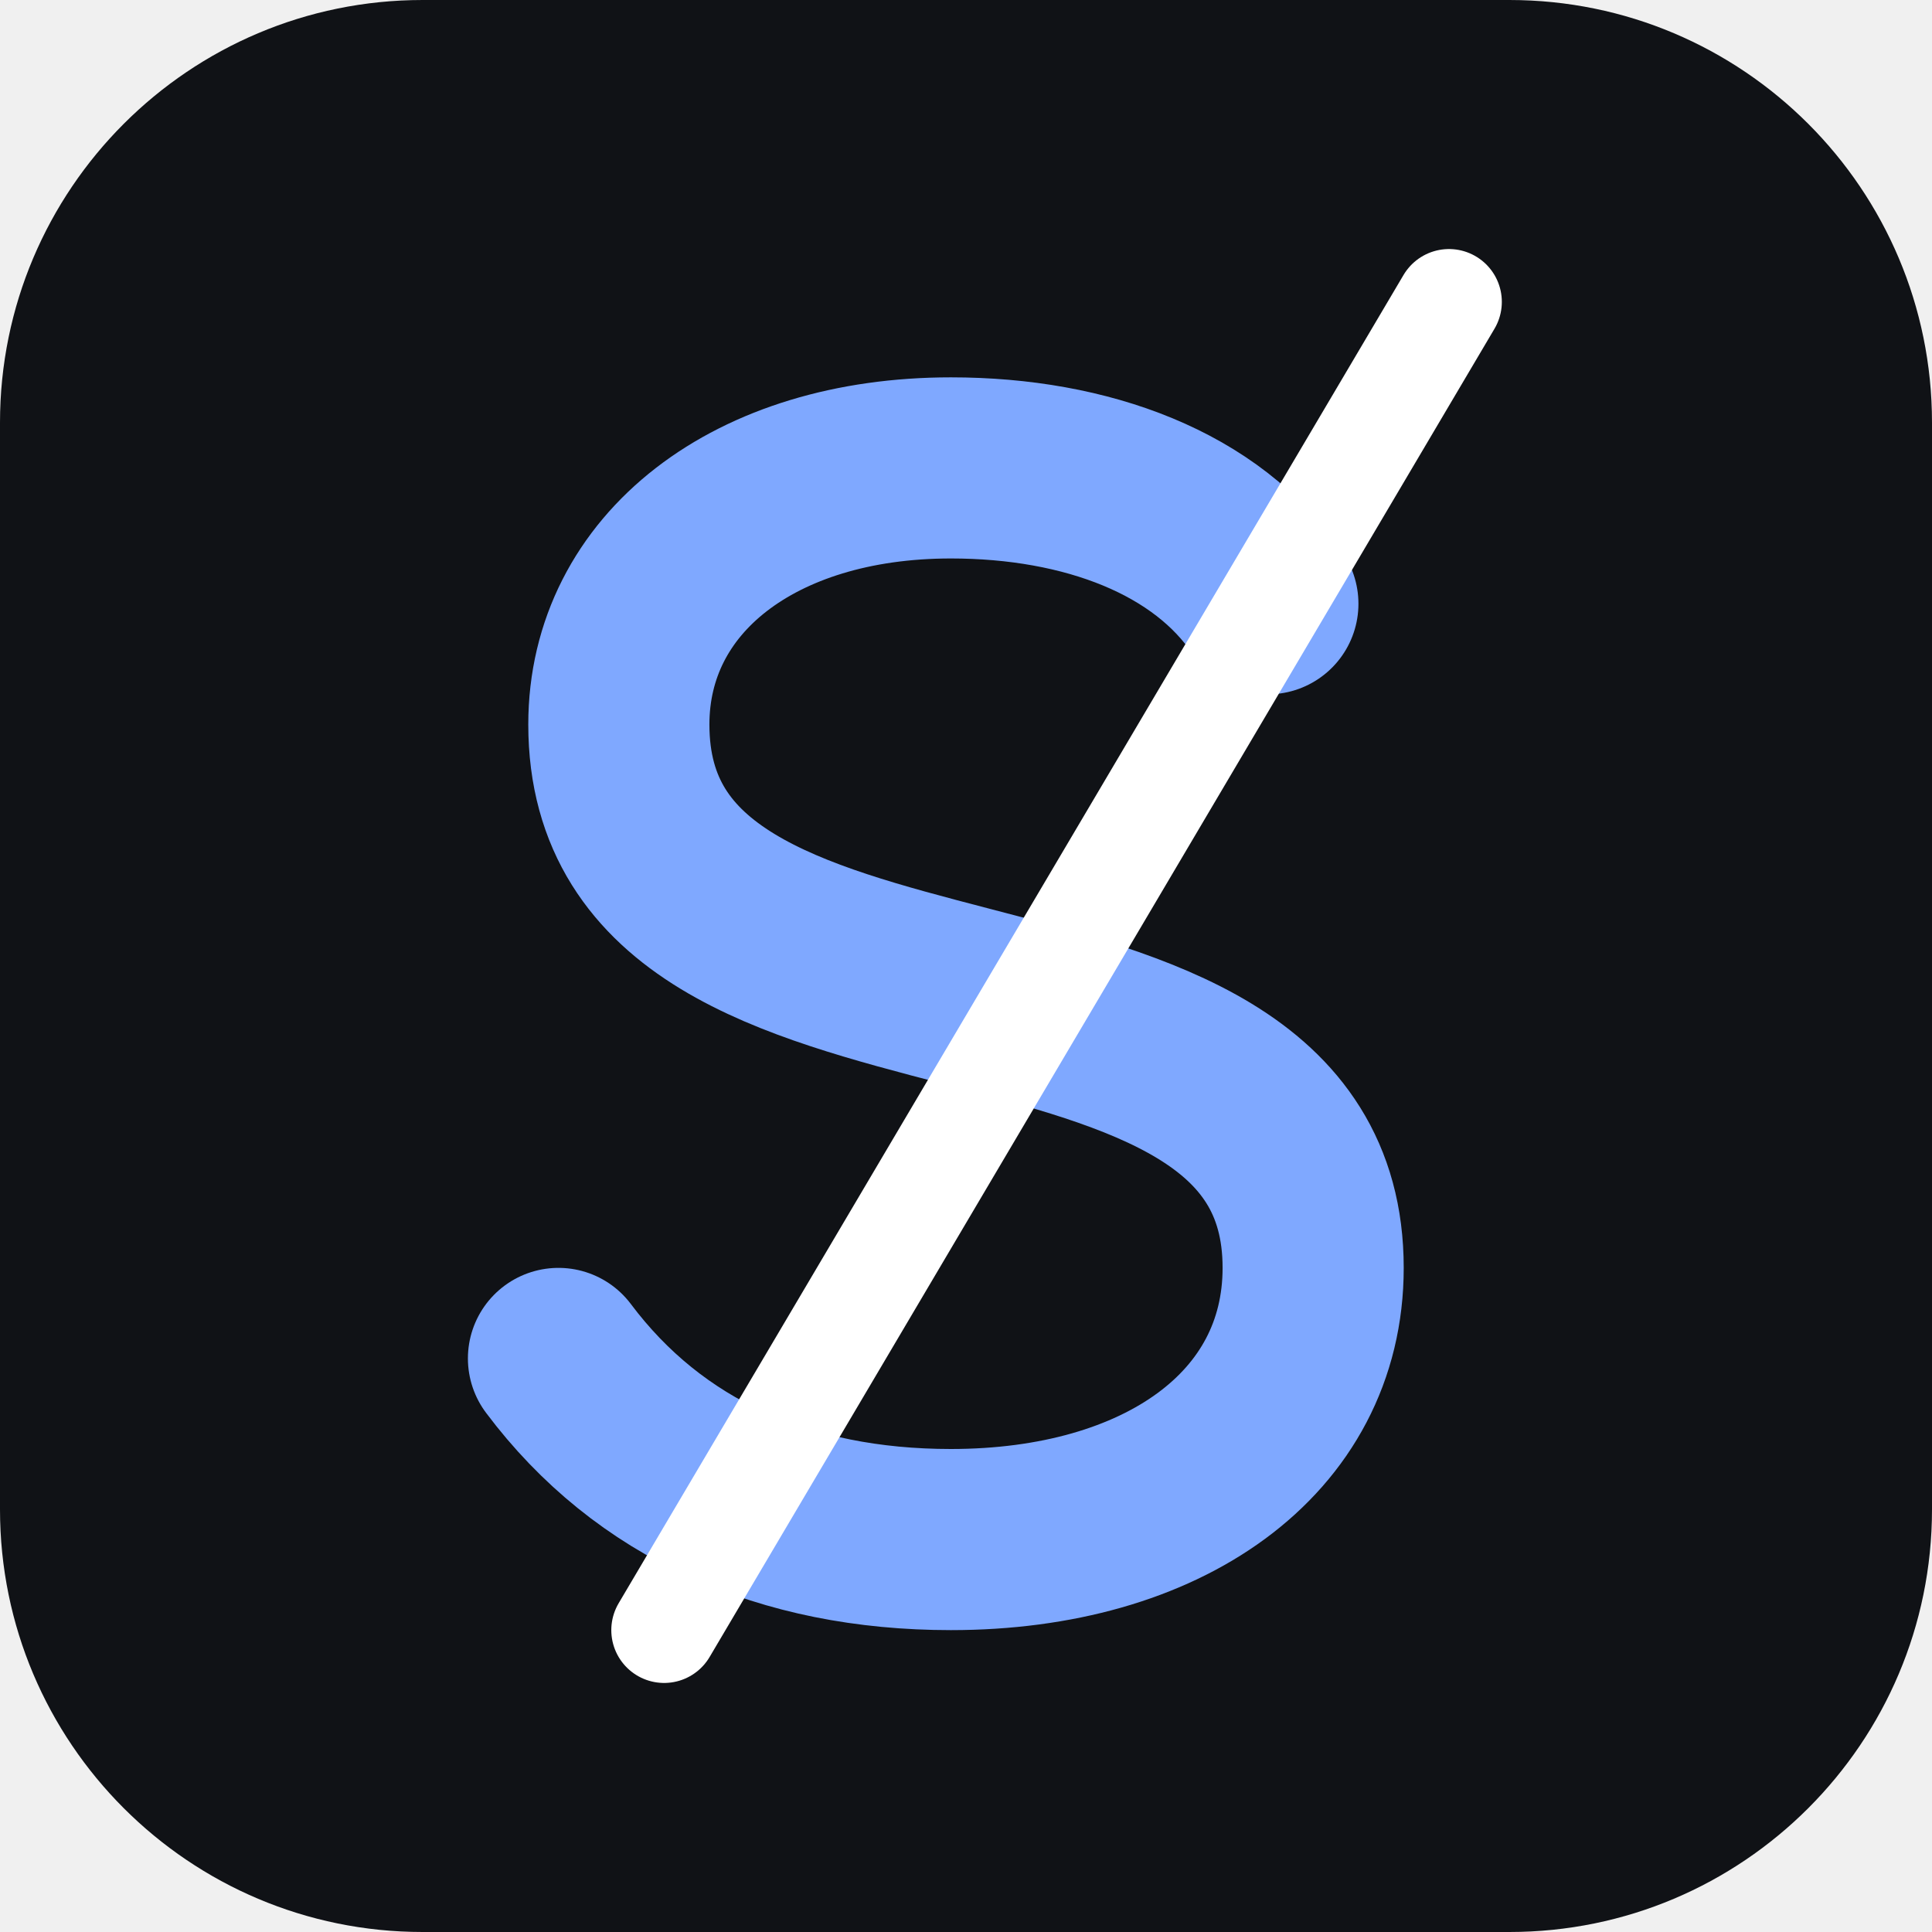
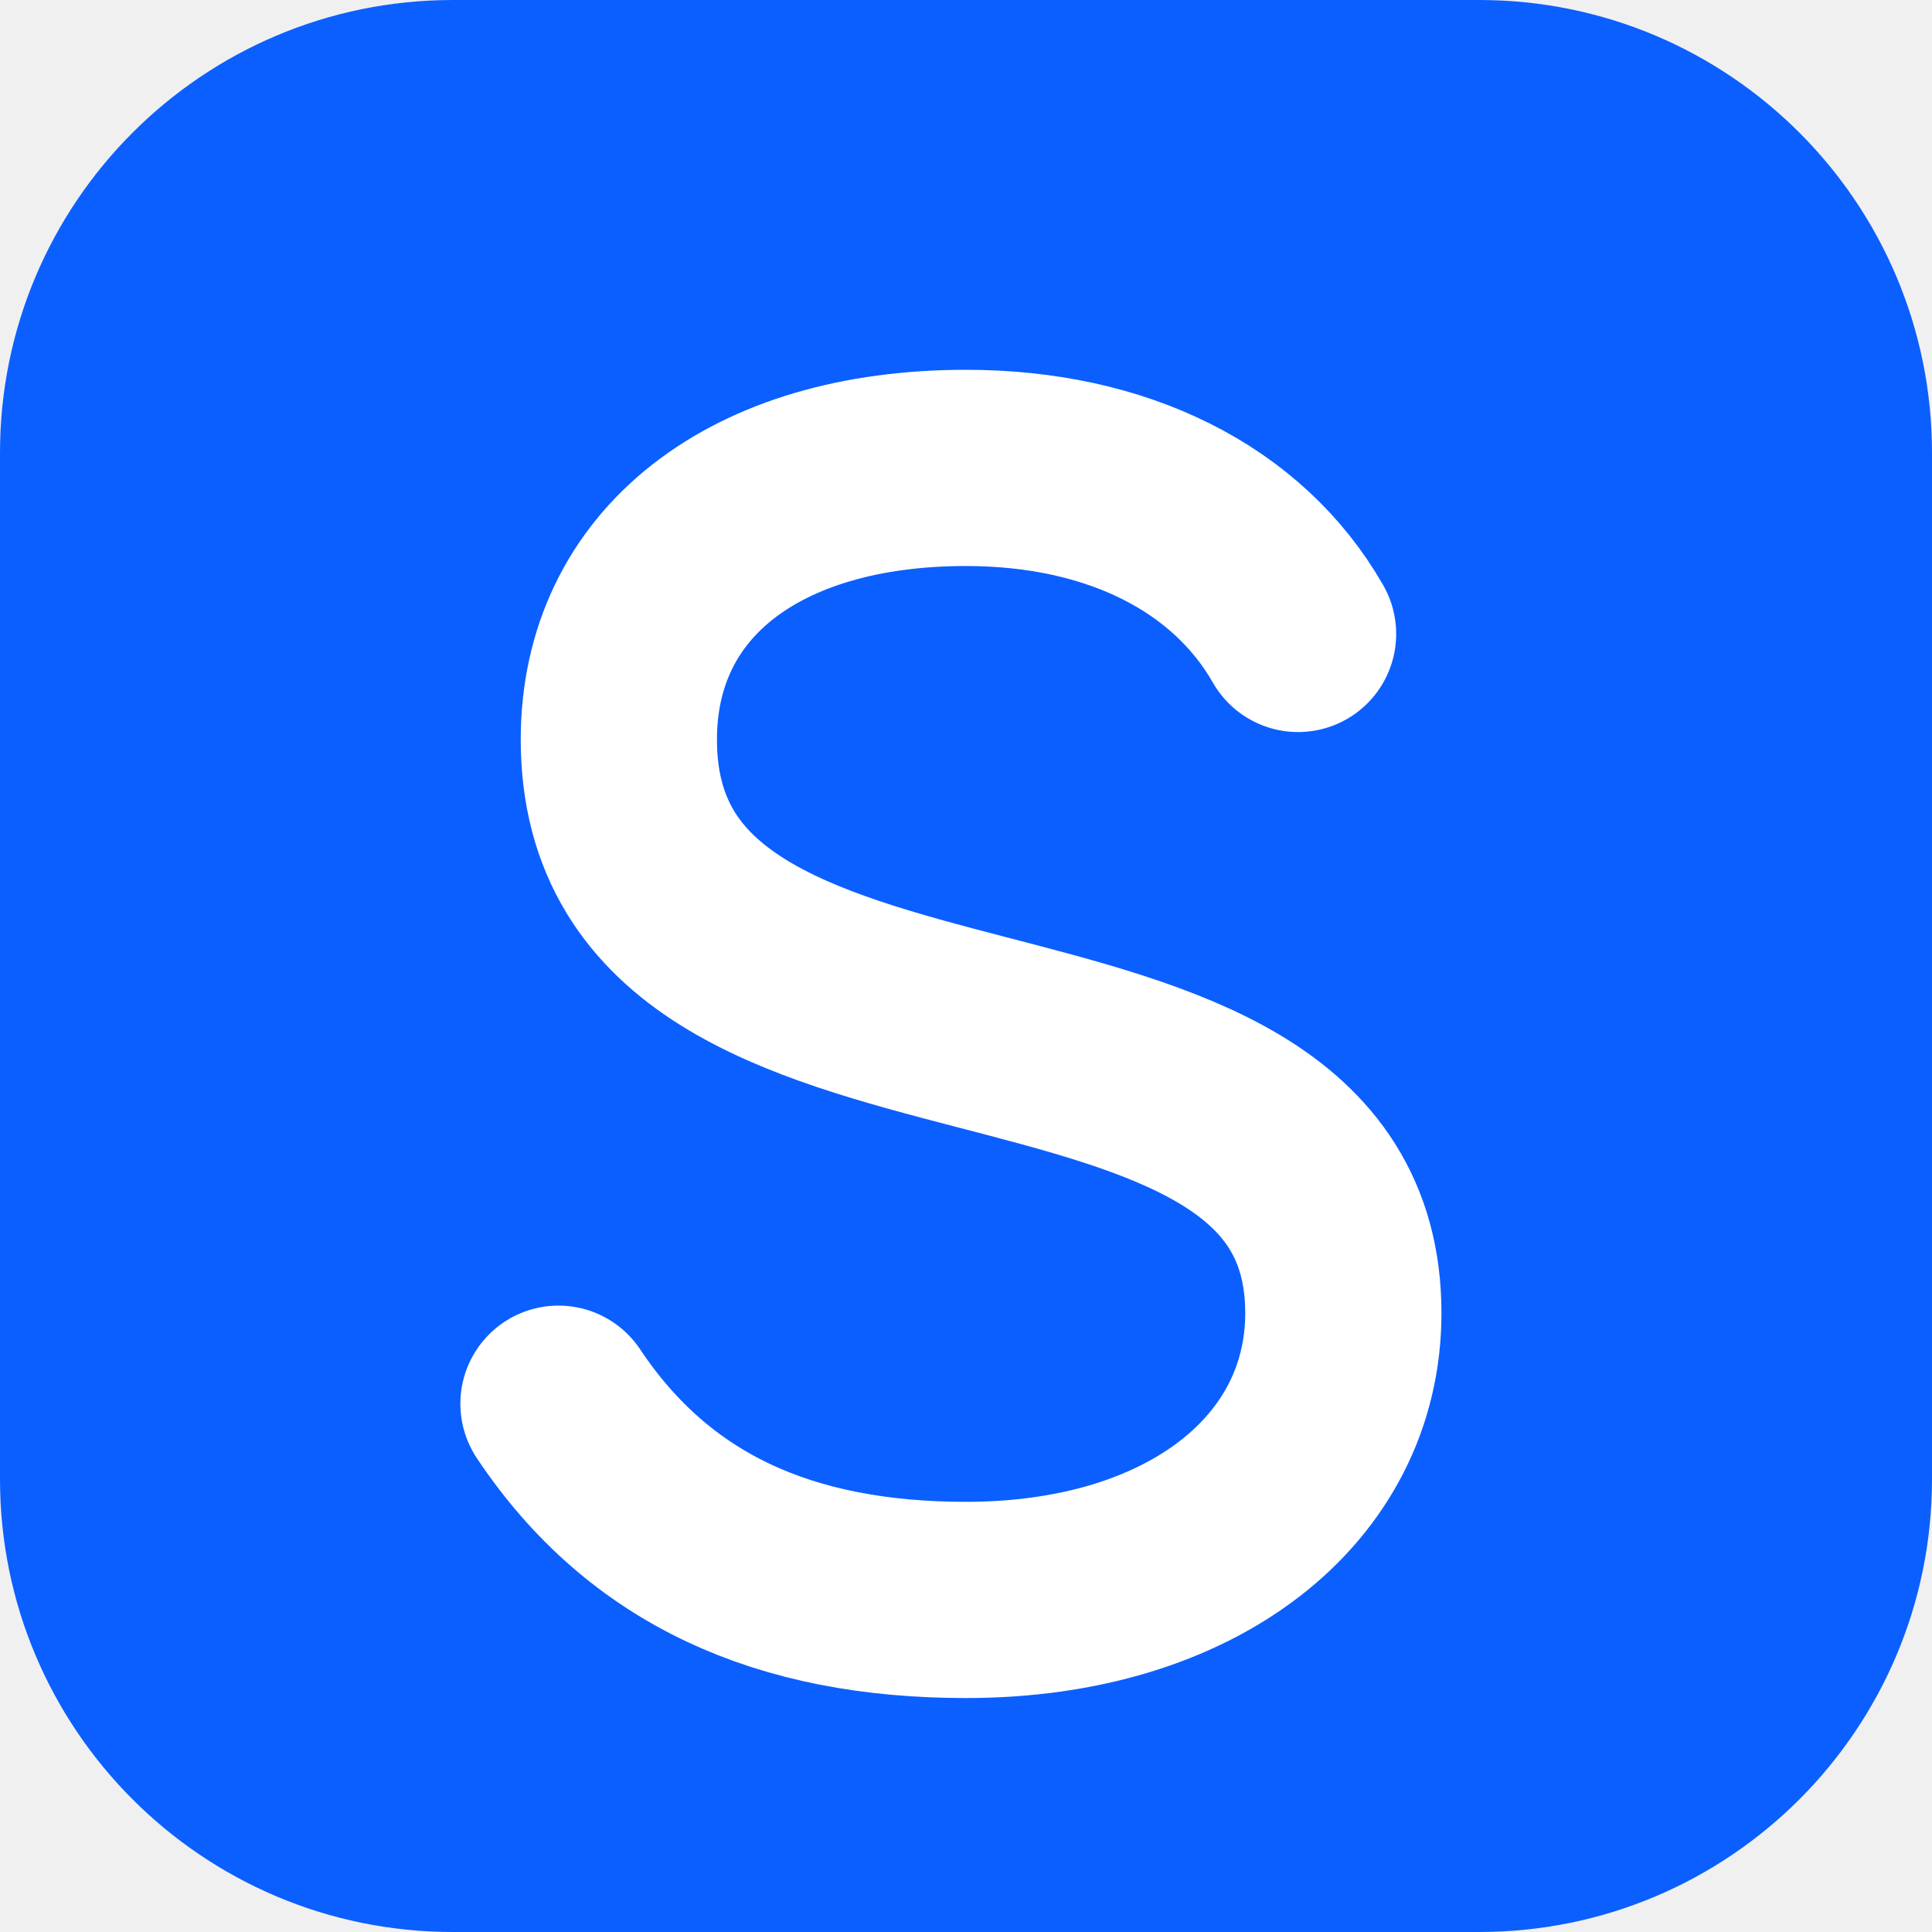
<svg xmlns="http://www.w3.org/2000/svg" viewBox="0 0 128 128" width="128" height="128" role="img" aria-label="Slayply">
-   <rect width="128" height="128" rx="28" fill="#101216" />
-   <path d="M84 40c-4-6-12-9-21-9-13 0-22 7-22 17 0 24 46 12 46 36 0 11-10 18-24 18-11 0-20-4-26-12" fill="none" stroke="#7fa8ff" stroke-width="12" stroke-linecap="round" />
-   <path d="M96 20 L44 108" stroke="#ffffff" stroke-width="7" stroke-linecap="round" />
+   <rect width="128" height="128" rx="30" fill="#0b5fff" />
+   <path d="M86 42c-4-7-12-11-22-11-14 0-23 7-23 18 0 26 48 13 48 38 0 11-10 19-25 19-12 0-21-4-27-13" fill="none" stroke="#ffffff" stroke-width="13" stroke-linecap="round" />
</svg>
